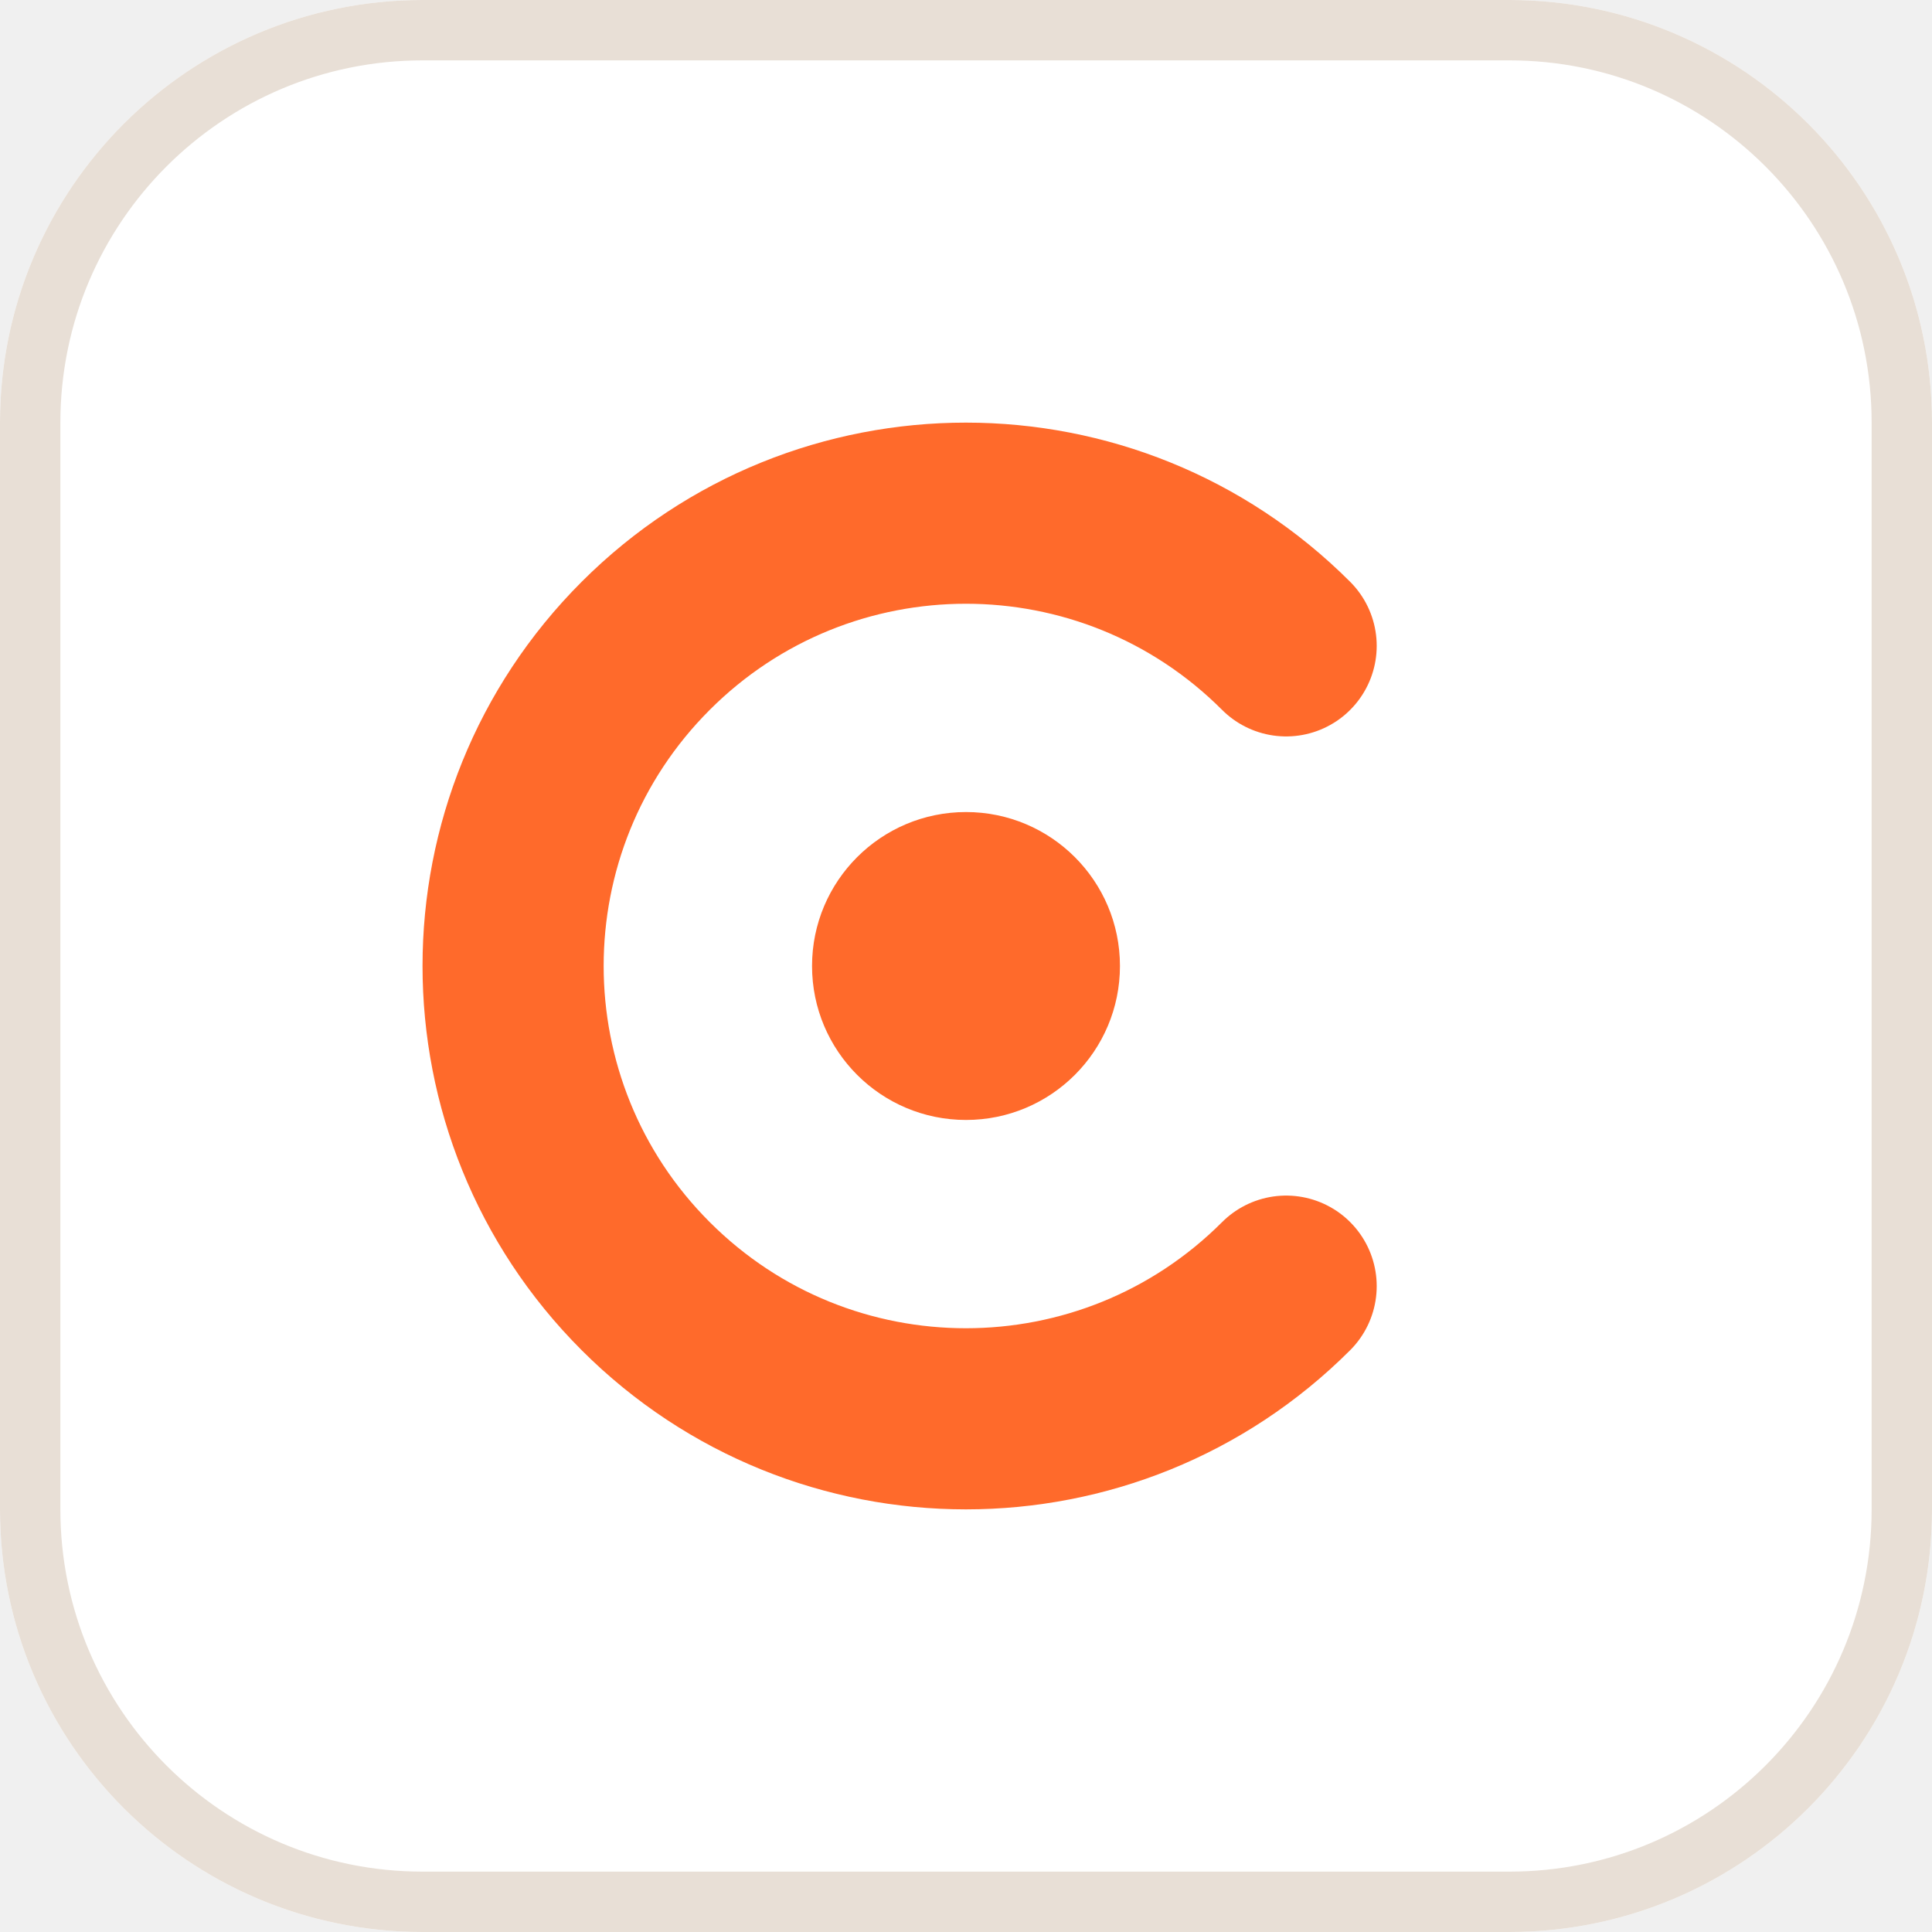
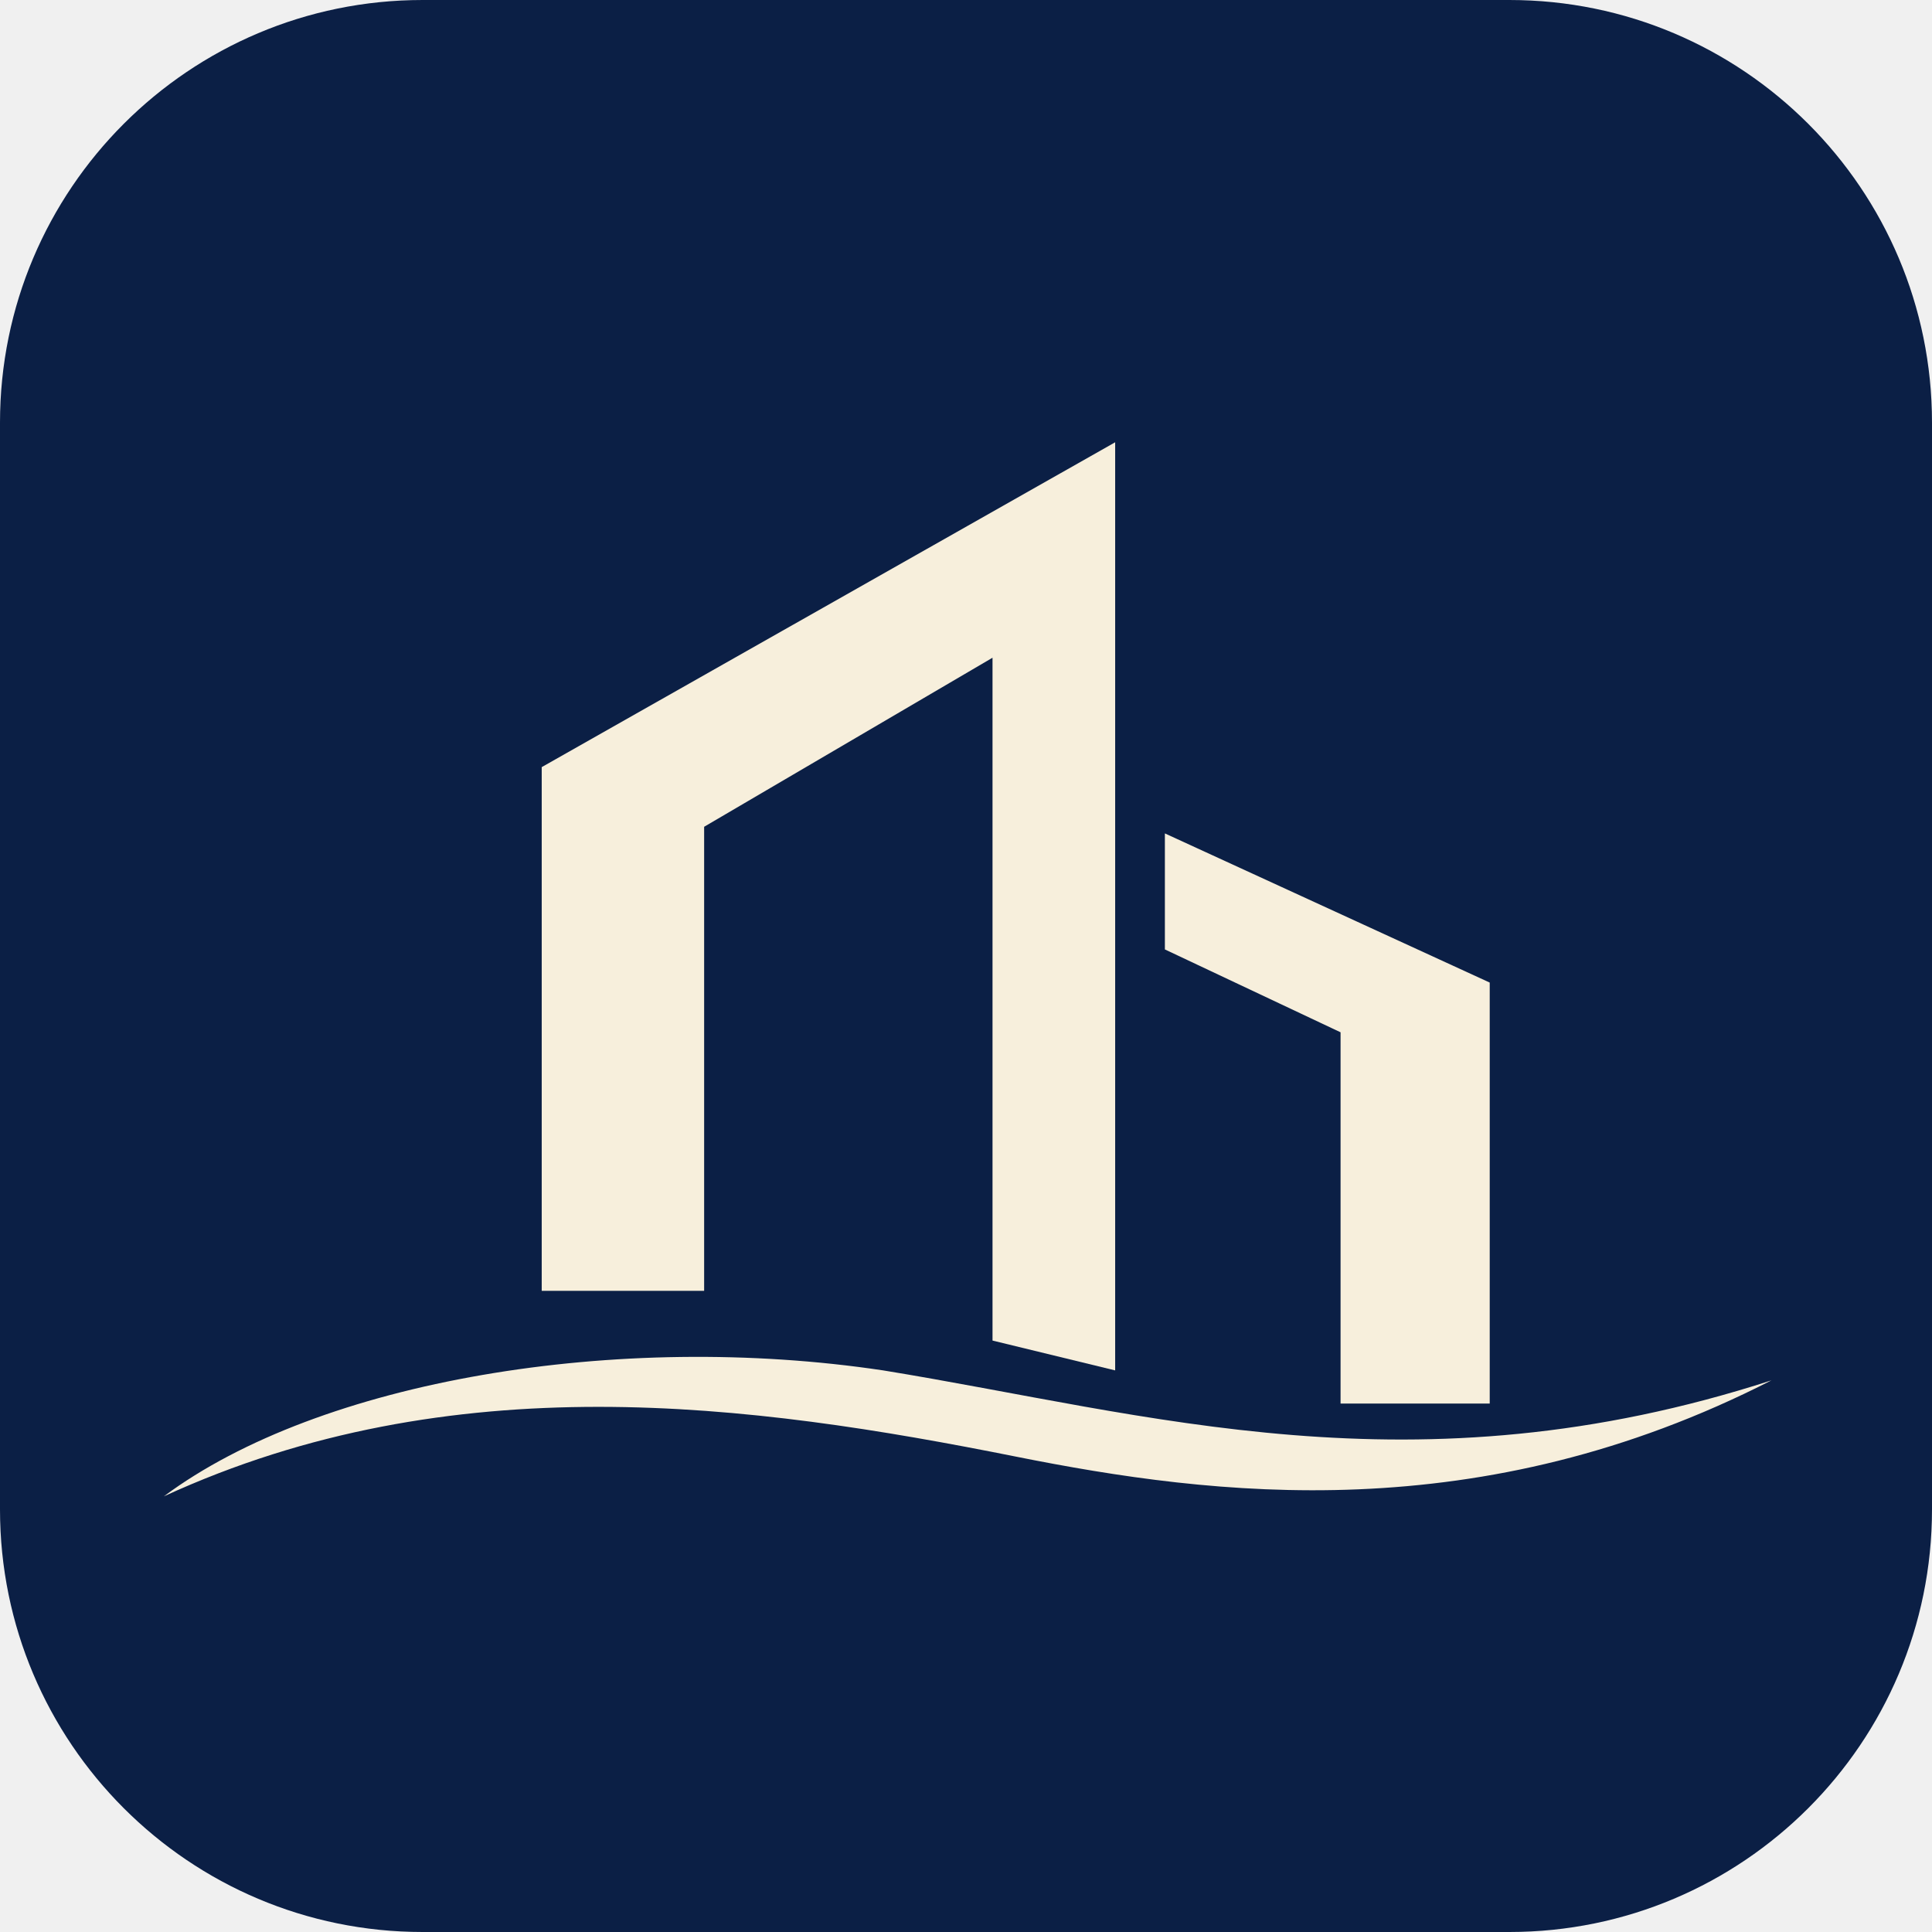
- <svg xmlns="http://www.w3.org/2000/svg" viewBox="0 0 32 32">
-   <rect width="32" height="32" rx="7" fill="#FFFFFF" />
-   <rect x="0.5" y="0.5" width="31" height="31" rx="6.5" fill="none" stroke="#E8DFD6" />
-   <g transform="translate(4 4) scale(.75)">
-     <path d="M23.07 23.07A10 10 0 1 1 23.07 8.93" fill="none" stroke="#FF6A2B" stroke-width="4" stroke-linecap="round" />
-     <circle cx="16" cy="16" r="3.4" fill="#FF6A2B" />
-   </g>
+ <svg xmlns="http://www.w3.org/2000/svg" viewBox="0 0 64 64">
+   <rect width="64" height="64" rx="14" fill="#0B1F45" />
+   <svg x="4" y="4" width="56" height="56" viewBox="370 75 510 510">
+     <g fill="#F7EFDC">
+       <path d="M497 270 670 172V452L633 443V237L546 288V428H497Z" />
+       <path d="M685 290 783 335V462H738V350L685 325Z" />
+       <path d="M383 490C430 455 520 440 600 452C680 465 760 490 868 455C780 500 700 490 640 478C560 462 470 450 383 490Z" />
+     </g>
+   </svg>
</svg>
